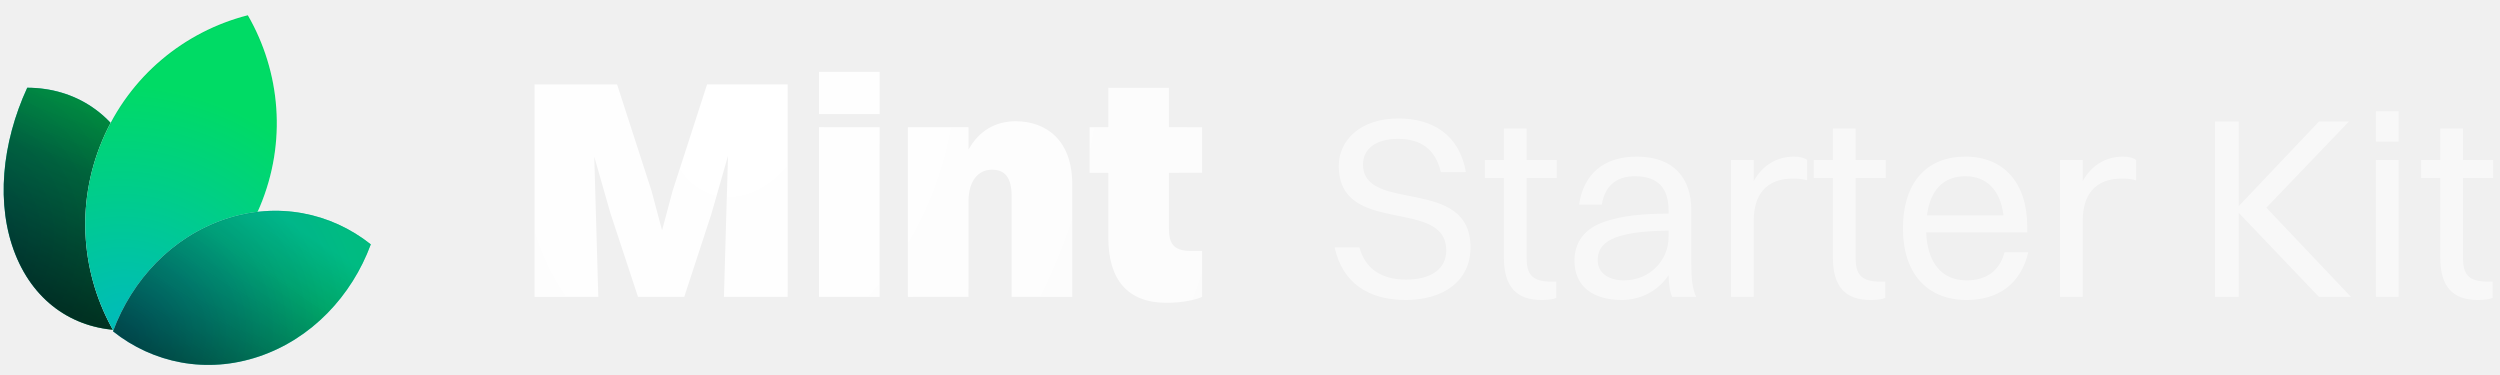
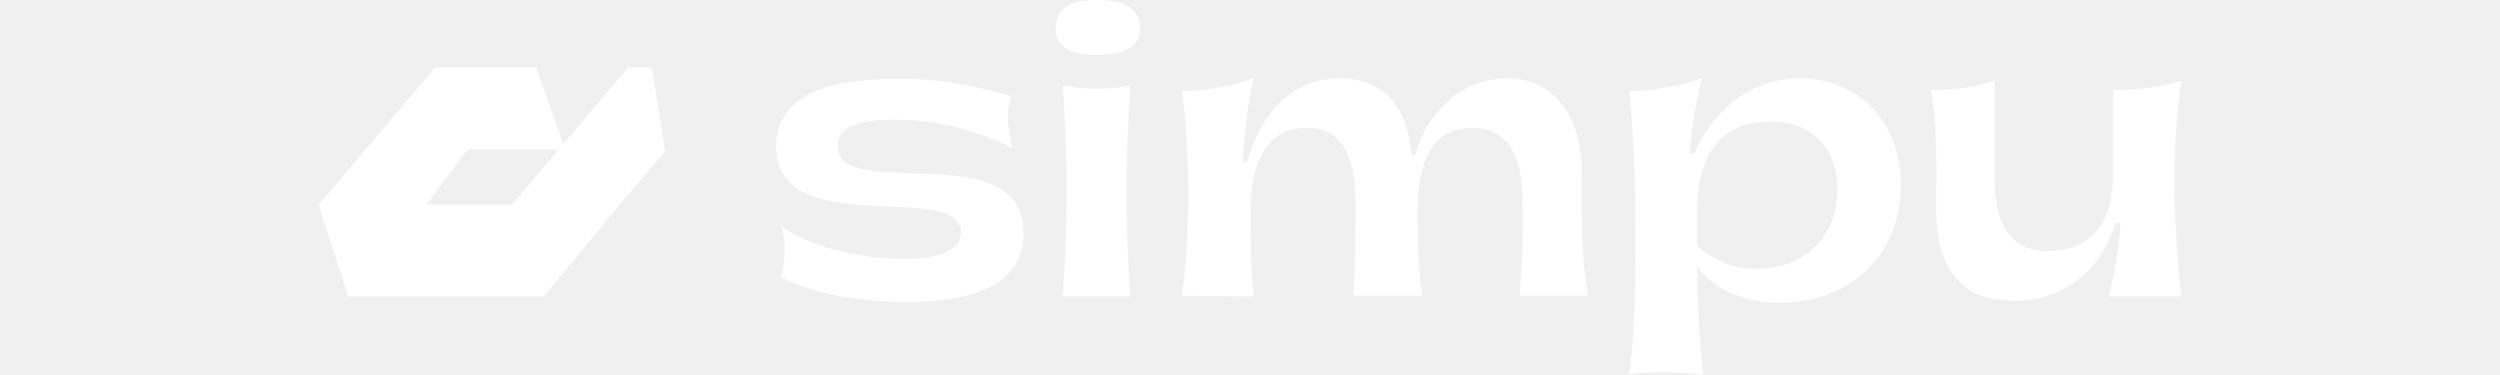
- <svg xmlns="http://www.w3.org/2000/svg" width="160" height="24" viewBox="0 0 160 24" fill="none">
-   <path d="M7.953 21.139C4.896 21.13 2.255 19.458 0.987 16.29C-0.28 13.121 0.109 9.163 1.744 5.615C4.801 5.624 7.442 7.296 8.71 10.465C9.977 13.633 9.588 17.591 7.953 21.139Z" fill="white" />
-   <path d="M7.953 21.139C4.896 21.13 2.255 19.458 0.987 16.29C-0.28 13.121 0.109 9.163 1.744 5.615C4.801 5.624 7.442 7.296 8.71 10.465C9.977 13.633 9.588 17.591 7.953 21.139Z" fill="url(#paint0_radial_115_109)" />
-   <path d="M7.953 21.139C4.896 21.13 2.255 19.458 0.987 16.29C-0.28 13.121 0.109 9.163 1.744 5.615C4.801 5.624 7.442 7.296 8.71 10.465C9.977 13.633 9.588 17.591 7.953 21.139Z" fill="black" fill-opacity="0.5" style="mix-blend-mode:hard-light" />
-   <path d="M7.953 21.139C4.896 21.13 2.255 19.458 0.987 16.29C-0.28 13.121 0.109 9.163 1.744 5.615C4.801 5.624 7.442 7.296 8.71 10.465C9.977 13.633 9.588 17.591 7.953 21.139Z" fill="url(#paint1_linear_115_109)" fill-opacity="0.5" style="mix-blend-mode:hard-light" />
-   <path d="M7.935 21.111C4.897 21.096 2.274 19.431 1.013 16.279C-0.248 13.124 0.136 9.182 1.762 5.643C4.8 5.659 7.423 7.324 8.684 10.476C9.945 13.63 9.561 17.572 7.935 21.111Z" stroke="url(#paint2_linear_115_109)" stroke-opacity="0.05" stroke-width="0.056" />
-   <path d="M7.31 21.257C11.354 20.221 14.884 17.375 16.628 13.236C18.373 9.097 17.945 4.587 15.86 0.976C11.816 2.012 8.287 4.858 6.542 8.998C4.797 13.137 5.225 17.646 7.31 21.257Z" fill="white" />
-   <path d="M7.31 21.257C11.354 20.221 14.884 17.375 16.628 13.236C18.373 9.097 17.945 4.587 15.86 0.976C11.816 2.012 8.287 4.858 6.542 8.998C4.797 13.137 5.225 17.646 7.31 21.257Z" fill="url(#paint3_radial_115_109)" />
-   <path d="M16.602 13.225C14.864 17.349 11.351 20.187 7.324 21.225C5.253 17.624 4.829 13.132 6.568 9.009C8.306 4.885 11.819 2.047 15.846 1.009C17.918 4.61 18.341 9.101 16.602 13.225Z" stroke="url(#paint4_linear_115_109)" stroke-opacity="0.05" stroke-width="0.056" />
-   <path d="M7.234 21.207C9.789 23.237 13.21 23.951 16.577 22.814C19.944 21.677 22.506 18.945 23.73 15.638C21.175 13.608 17.754 12.894 14.387 14.031C11.02 15.168 8.458 17.901 7.234 21.207Z" fill="white" />
-   <path d="M7.234 21.207C9.789 23.237 13.21 23.951 16.577 22.814C19.944 21.677 22.506 18.945 23.73 15.638C21.175 13.608 17.754 12.894 14.387 14.031C11.02 15.168 8.458 17.901 7.234 21.207Z" fill="url(#paint5_radial_115_109)" />
-   <path d="M7.234 21.207C9.789 23.237 13.21 23.951 16.577 22.814C19.944 21.677 22.506 18.945 23.73 15.638C21.175 13.608 17.754 12.894 14.387 14.031C11.02 15.168 8.458 17.901 7.234 21.207Z" fill="black" fill-opacity="0.2" style="mix-blend-mode:hard-light" />
-   <path d="M7.234 21.207C9.789 23.237 13.21 23.951 16.577 22.814C19.944 21.677 22.506 18.945 23.73 15.638C21.175 13.608 17.754 12.894 14.387 14.031C11.02 15.168 8.458 17.901 7.234 21.207Z" fill="url(#paint6_linear_115_109)" fill-opacity="0.5" style="mix-blend-mode:hard-light" />
-   <path d="M16.568 22.787C13.218 23.918 9.814 23.212 7.267 21.198C8.492 17.907 11.044 15.189 14.396 14.058C17.747 12.927 21.15 13.633 23.697 15.648C22.472 18.938 19.92 21.656 16.568 22.787Z" stroke="url(#paint7_linear_115_109)" stroke-opacity="0.05" stroke-width="0.056" />
-   <path d="M34.212 19V5.4H39.492L41.692 12.2L42.372 14.74L43.052 12.2L45.252 5.4H50.412V19H46.332L46.592 9.98L45.532 13.68L43.792 19H40.832L39.052 13.6L38.032 10.02L38.292 19H34.212ZM52.416 7.3V4.6H56.295V7.3H52.416ZM52.416 19V8.14H56.295V19H52.416ZM58.104 19V8.14H61.984V9.58C62.664 8.34 63.744 7.76 65.004 7.76C66.964 7.76 68.624 8.98 68.624 11.78V19H64.744V12.56C64.744 11.34 64.304 10.86 63.484 10.86C62.604 10.86 61.984 11.58 61.984 12.88V19H58.104ZM70.933 15.22V11.06H69.733V8.14H70.933V5.62H74.813V8.14H76.933V11.06H74.813V14.6C74.813 15.5 75.033 16.06 76.213 16.06H76.933V19C76.493 19.2 75.673 19.38 74.653 19.38C72.153 19.38 70.933 17.88 70.933 15.22Z" fill="url(#paint8_radial_115_109)" />
-   <path d="M87.232 10.519C87.232 13.687 94.112 11.229 94.112 15.832C94.112 17.994 92.364 19.198 89.971 19.198C87.562 19.198 85.912 18.093 85.417 15.832H87.001C87.364 17.169 88.371 17.895 89.987 17.895C91.671 17.895 92.561 17.152 92.561 16.03C92.561 12.598 85.681 15.155 85.681 10.618C85.681 9.001 87.034 7.582 89.509 7.582C91.671 7.582 93.403 8.621 93.816 11.014H92.215C91.868 9.529 90.912 8.886 89.476 8.886C88.057 8.886 87.232 9.529 87.232 10.519ZM96.25 16.476V11.393H95.029V10.239H96.25V8.226H97.702V10.239H99.632V11.393H97.702V16.476C97.702 17.532 98.015 18.026 99.302 18.026H99.599V19.066C99.434 19.148 99.071 19.198 98.659 19.198C97.025 19.198 96.25 18.323 96.25 16.476ZM102.516 13.093H101.064C101.345 11.162 102.615 10.024 104.76 10.024C107.103 10.024 108.242 11.393 108.242 13.44V16.888C108.242 17.895 108.324 18.521 108.555 19H107.021C106.856 18.654 106.806 18.142 106.79 17.614C106.047 18.72 104.859 19.198 103.803 19.198C101.988 19.198 100.767 18.357 100.767 16.69C100.767 15.486 101.427 14.611 102.714 14.182C103.902 13.786 105.107 13.687 106.79 13.671V13.473C106.79 12.053 106.13 11.278 104.628 11.278C103.374 11.278 102.698 11.971 102.516 13.093ZM102.252 16.657C102.252 17.465 102.929 17.944 103.952 17.944C105.569 17.944 106.79 16.674 106.79 15.172V14.759C103.061 14.793 102.252 15.585 102.252 16.657ZM110.787 19V10.239H112.239V11.591C112.833 10.519 113.774 10.024 114.83 10.024C115.176 10.024 115.49 10.107 115.655 10.239V11.542C115.407 11.46 115.094 11.427 114.747 11.427C112.998 11.427 112.239 12.515 112.239 14.1V19H110.787ZM117.305 16.476V11.393H116.084V10.239H117.305V8.226H118.757V10.239H120.688V11.393H118.757V16.476C118.757 17.532 119.071 18.026 120.358 18.026H120.655V19.066C120.49 19.148 120.127 19.198 119.714 19.198C118.081 19.198 117.305 18.323 117.305 16.476ZM129.809 16.145C129.33 18.192 127.862 19.198 125.865 19.198C123.324 19.198 121.79 17.482 121.79 14.627C121.79 11.658 123.324 10.024 125.783 10.024C128.258 10.024 129.743 11.723 129.743 14.512V14.875H123.275C123.357 16.838 124.281 17.944 125.865 17.944C127.103 17.944 127.977 17.35 128.291 16.145H129.809ZM125.783 11.278C124.38 11.278 123.539 12.152 123.324 13.786H128.225C128.027 12.169 127.152 11.278 125.783 11.278ZM131.843 19V10.239H133.295V11.591C133.889 10.519 134.829 10.024 135.885 10.024C136.232 10.024 136.545 10.107 136.71 10.239V11.542C136.463 11.46 136.149 11.427 135.803 11.427C134.054 11.427 133.295 12.515 133.295 14.1V19H131.843ZM141.763 19V7.78H143.281V13.192L148.413 7.78H150.327L145.047 13.291L150.459 19H148.413L143.281 13.621V19H141.763ZM152.06 9.067V7.12H153.512V9.067H152.06ZM152.06 19V10.239H153.512V19H152.06ZM156.178 16.476V11.393H154.957V10.239H156.178V8.226H157.63V10.239H159.56V11.393H157.63V16.476C157.63 17.532 157.943 18.026 159.23 18.026H159.527V19.066C159.362 19.148 158.999 19.198 158.587 19.198C156.953 19.198 156.178 18.323 156.178 16.476Z" fill="white" fill-opacity="0.55" />
-   <defs>
-     <radialGradient id="paint0_radial_115_109" cx="0" cy="0" r="1" gradientUnits="userSpaceOnUse" gradientTransform="translate(-3.00503 15.023) rotate(-10.029) scale(17.9572 17.784)">
-       <stop stop-color="#00B0BB" />
-       <stop offset="1" stop-color="#00DB65" />
-     </radialGradient>
-     <linearGradient id="paint1_linear_115_109" x1="7.39" y1="4.813" x2="1.63" y2="18.689" gradientUnits="userSpaceOnUse">
-       <stop stop-color="#18E299" />
-       <stop offset="1" />
-     </linearGradient>
-     <linearGradient id="paint2_linear_115_109" x1="7.948" y1="8.016" x2="1.761" y2="18.746" gradientUnits="userSpaceOnUse">
-       <stop />
-       <stop offset="1" stop-opacity="0" />
-     </linearGradient>
-     <radialGradient id="paint3_radial_115_109" cx="0" cy="0" r="1" gradientUnits="userSpaceOnUse" gradientTransform="translate(8.11404 20.8822) rotate(-75.7542) scale(21.6246 23.7772)">
-       <stop stop-color="#00BBBB" />
-       <stop offset="0.713" stop-color="#00DB65" />
-     </radialGradient>
-     <linearGradient id="paint4_linear_115_109" x1="7.602" y1="5.871" x2="15.556" y2="16.372" gradientUnits="userSpaceOnUse">
-       <stop />
-       <stop offset="1" stop-opacity="0" />
-     </linearGradient>
-     <radialGradient id="paint5_radial_115_109" cx="0" cy="0" r="1" gradientUnits="userSpaceOnUse" gradientTransform="translate(7.84537 21.5181) rotate(-20.3525) scale(18.5603 17.32)">
-       <stop stop-color="#00B0BB" />
-       <stop offset="1" stop-color="#00DB65" />
-     </radialGradient>
-     <linearGradient id="paint6_linear_115_109" x1="16.808" y1="13.007" x2="10.041" y2="22.994" gradientUnits="userSpaceOnUse">
-       <stop stop-color="#00B1BC" />
-       <stop offset="1" />
-     </linearGradient>
-     <linearGradient id="paint7_linear_115_109" x1="16.808" y1="13.007" x2="14.169" y2="23.841" gradientUnits="userSpaceOnUse">
-       <stop />
-       <stop offset="1" stop-opacity="0" />
-     </linearGradient>
-     <radialGradient id="paint8_radial_115_109" cx="0" cy="0" r="1" gradientUnits="userSpaceOnUse" gradientTransform="translate(47.2781 7) rotate(19.0047) scale(67.5582 85.7506)">
-       <stop stop-color="white" />
-       <stop offset="1" stop-color="white" stop-opacity="0.5" />
-     </radialGradient>
-   </defs>
+ <svg xmlns="http://www.w3.org/2000/svg" width="160" height="24" viewBox="0 0 3040 612" fill="none">
+   <path d="M754.287 452.5C762.63 428.844 762.63 387.226 754.287 368.037C795.905 401.312 882.283 422.415 955.262 422.415C1016.71 422.415 1048.07 407.103 1048.07 378.932C1048.07 292.505 746.631 396.208 746.631 238.765C746.631 136.977 874.627 128.683 947.557 128.683C1020.49 128.683 1069.81 140.167 1130.62 156.804C1122.32 179.871 1122.96 204.803 1132.53 241.955C1073.53 211.557 1008.18 195.547 941.815 195.233C877.179 195.233 847.094 208.042 847.094 238.765C847.094 331.572 1150.45 218.888 1150.45 380.208C1150.45 460.205 1077.52 493.088 958.452 493.088C886.013 492.842 807.978 480.033 754.287 452.5Z" fill="white" />
+   <path d="M1202.86 45.446C1202.86 14.723 1225.24 0 1268.77 0C1316.13 0 1340.48 14.723 1340.48 45.446C1340.48 76.169 1315.94 89.617 1268.77 89.617C1225.44 89.617 1202.86 76.169 1202.86 45.446ZM1324.48 139.529C1316.77 254.177 1316.77 369.213 1324.48 483.862H1214.39C1222.69 369.234 1222.69 254.157 1214.39 139.529C1252.77 145.958 1287.32 147.234 1324.48 139.529Z" fill="white" />
+   <path d="M1409.57 149.149C1457.57 146.597 1499.83 138.891 1526.08 126.769C1516.11 171.964 1510.12 217.946 1508.17 264.188H1514.99C1538.01 187.381 1585.37 127.898 1666.05 127.898C1746.74 127.898 1779.33 186.105 1783.16 252.704H1789.83C1806.47 188.657 1861.48 127.898 1938.93 127.898C2020.84 127.898 2059.27 194.448 2061.18 275.132C2062.46 322.493 2057.99 415.299 2072.08 482.488H1960.03C1964.22 432.691 1965.85 382.714 1964.94 332.75C1964.94 251.428 1939.96 208.582 1882.39 208.582C1823.5 208.582 1793.41 254.667 1793.41 344.234C1793.41 395.472 1795.33 449.213 1801.07 482.488H1687.99C1692.46 432.575 1692.46 383.301 1692.46 332.75C1692.46 253.391 1668.8 208.582 1613.1 208.582C1551.65 208.582 1520.93 257.661 1520.93 343.597C1520.93 390.319 1520.93 436.845 1526.08 483.764L1409.57 482.635C1422.39 371.842 1422.39 259.941 1409.57 149.149Z" fill="white" />
+   <path d="M2582.15 302.125C2582.15 413.483 2503.63 494.119 2382.45 494.119C2331.9 494.119 2279.39 474.929 2249.94 435.225C2250.03 494.253 2253.31 553.232 2259.76 611.906C2219.67 606.362 2179.03 605.933 2138.83 610.63C2152.87 519.1 2152.87 275.23 2138.83 149.296C2181.67 146.744 2230.31 139.038 2257.84 126.916C2247.67 167.45 2240.83 208.748 2237.38 250.397H2245.67C2271.93 186.595 2330.19 128.192 2417.84 128.192C2513.05 128.045 2582.15 198.423 2582.15 302.125ZM2478.45 307.867C2478.45 242.593 2438.8 198.423 2368.37 198.423C2270.21 198.423 2249.35 278.42 2249.35 348.209V400.674C2275.6 425.481 2310.51 439.042 2346.63 438.464C2419.61 438.464 2478.45 393.018 2478.45 307.867Z" fill="white" />
+   <path d="M3039.8 483.861H2921.38C2931.62 444.69 2938.05 404.619 2940.57 364.209H2932.27C2907.73 442.734 2848.4 490.928 2765.41 490.928C2669.41 490.928 2639.96 423.053 2639.96 343.694C2639.96 277.144 2642.52 203.527 2630.98 146.596C2666.35 147.695 2701.64 142.714 2735.32 131.873V295.695C2735.32 364.847 2761.58 409.655 2821.11 409.655C2899.64 409.655 2928.59 355.669 2928.59 283.573V146.596C2966.28 147.662 3003.89 142.692 3040 131.873C3025.08 232.336 3025.08 352.037 3039.8 483.861Z" fill="white" />
+   <path d="M543.884 110.572H504.622L399.104 235.378L354.933 110.572H189.589L0 334.32L48.342 483.91H367.35L491.616 333.829L565.479 246.519L543.884 110.572ZM315.622 333.829H176.141L242.741 244.212H391.546L315.622 333.829Z" fill="white" />
</svg>
